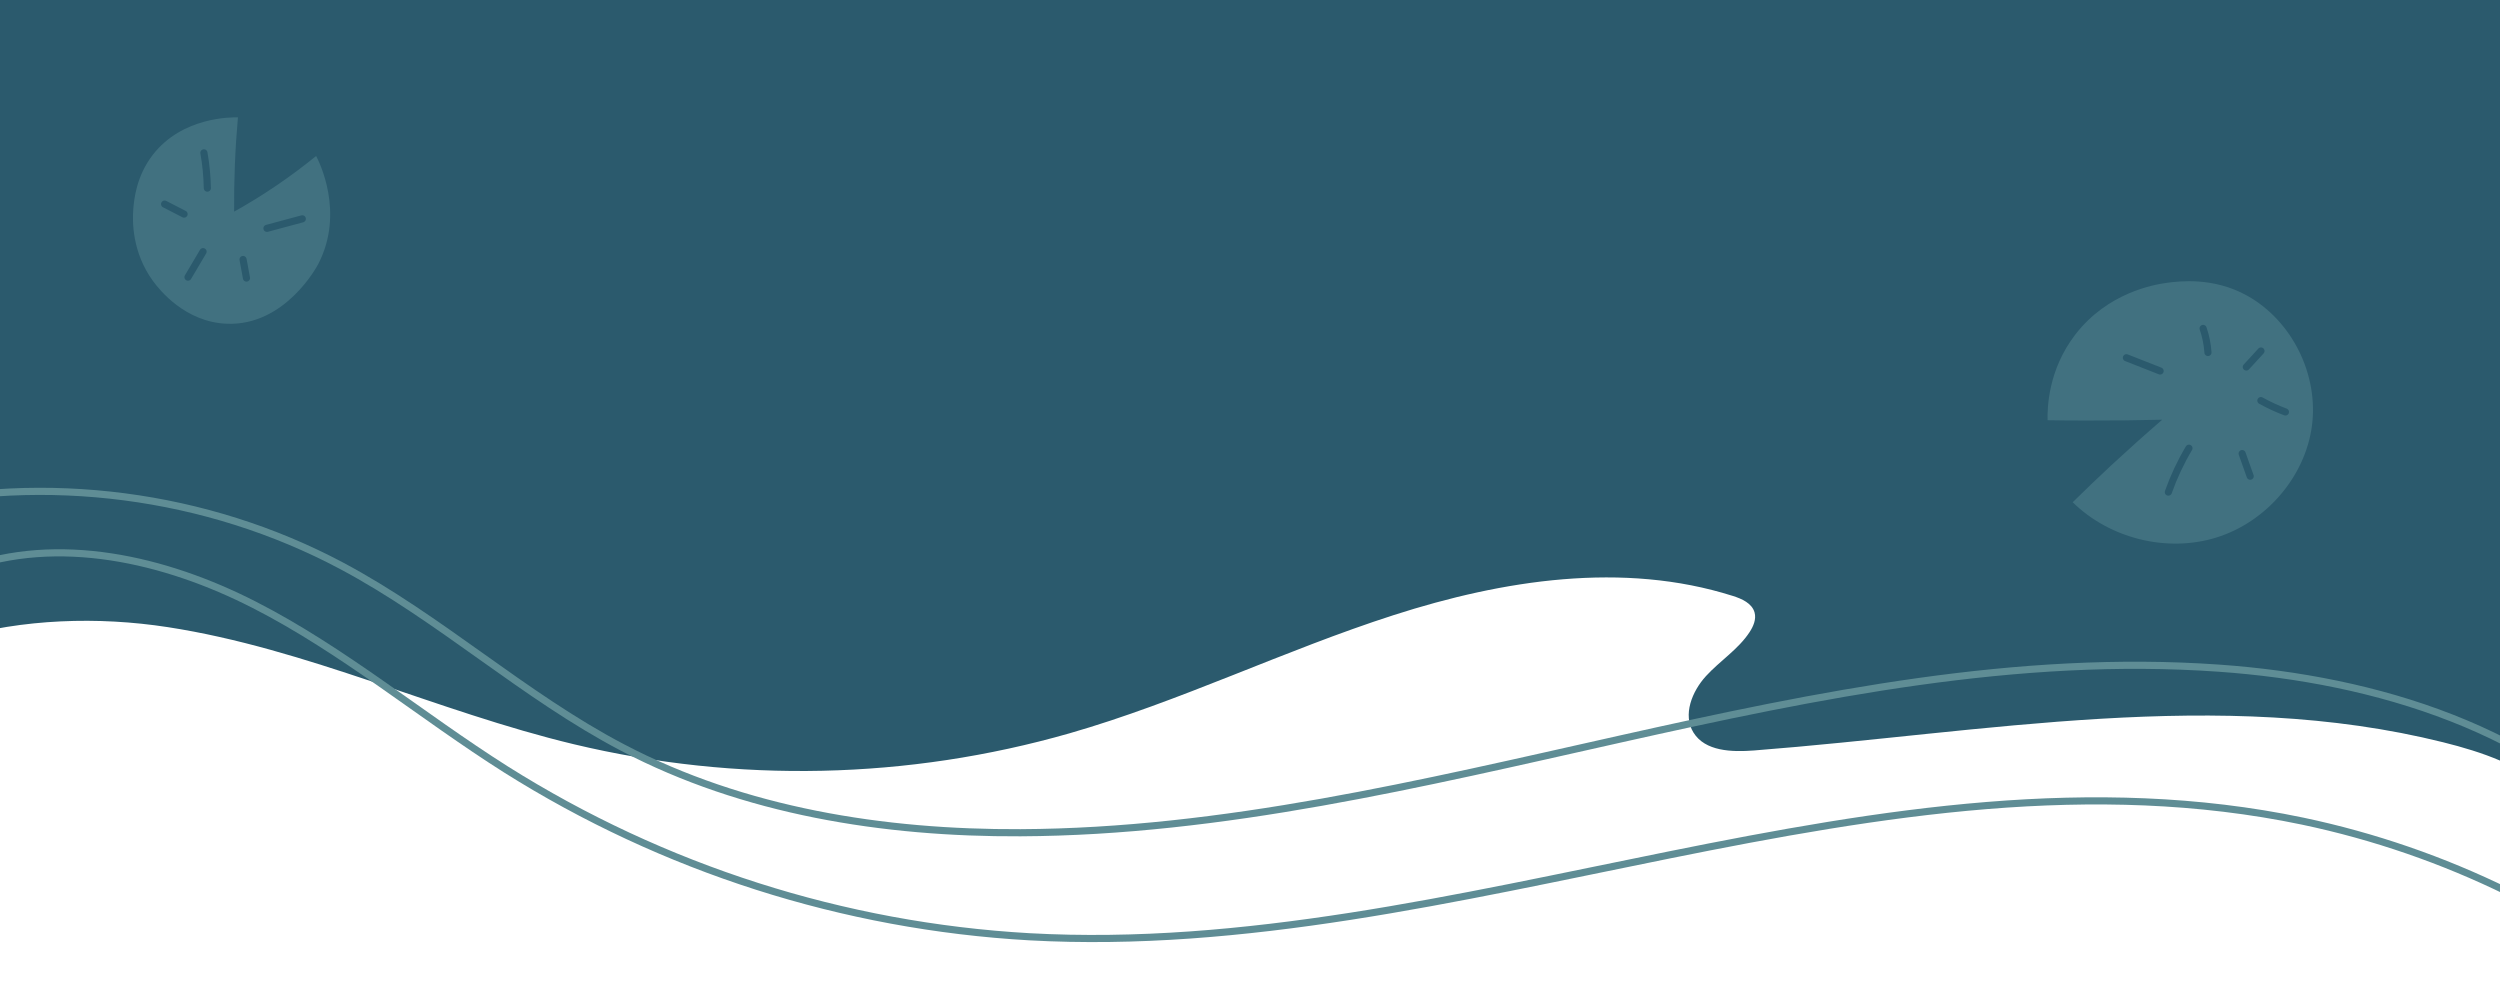
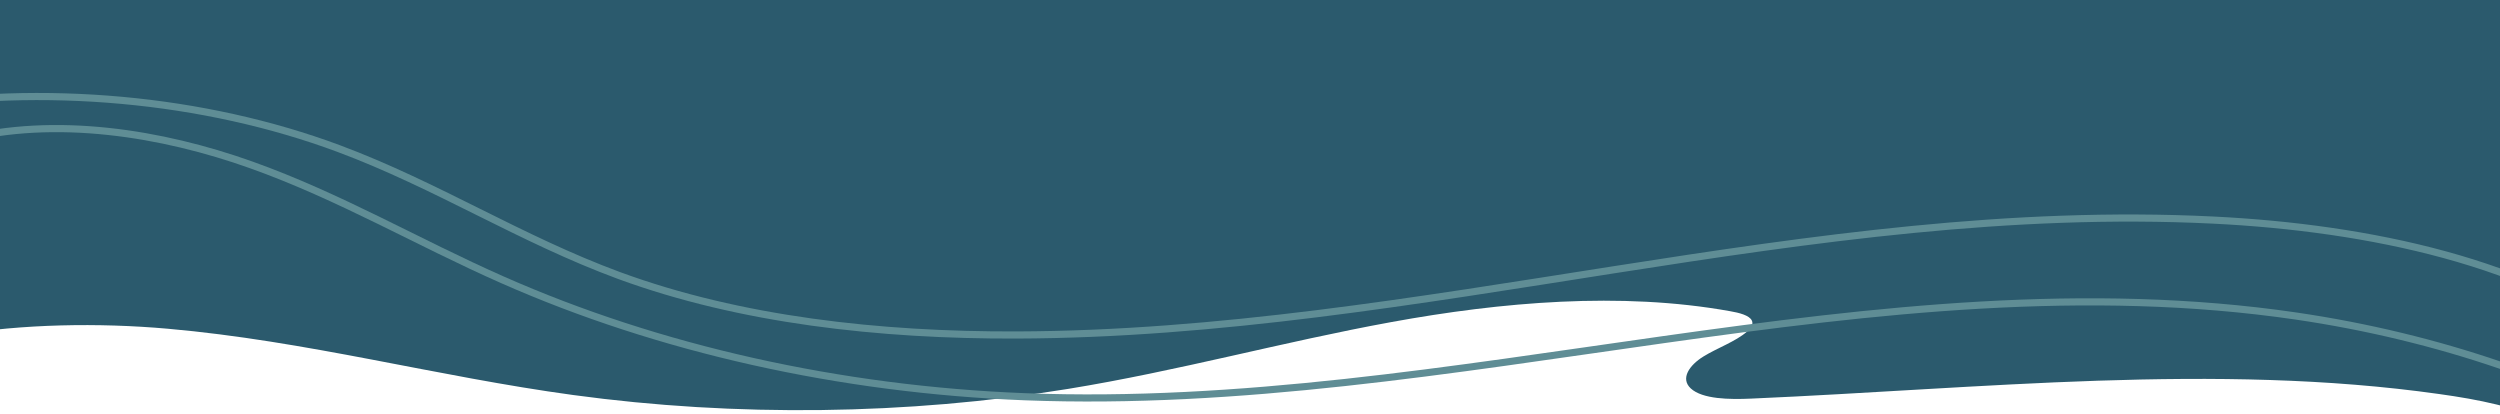
- <svg xmlns="http://www.w3.org/2000/svg" id="Layer_4" data-name="Layer 4" viewBox="0 0 1750 700">
-   <defs>
-     <style>.cls-1,.cls-7{fill:none;}.cls-2{clip-path:url(#clip-path);}.cls-3,.cls-5{fill:#2b5a6d;}.cls-4,.cls-6{fill:#417180;}.cls-5,.cls-6{stroke:#2b5a6d;stroke-linecap:round;}.cls-5,.cls-6,.cls-7{stroke-miterlimit:10;stroke-width:5px;}.cls-7{stroke:#5f8d95;}</style>
-     <clipPath id="clip-path">
-       <rect class="cls-1" x="-2.5" y="-2.5" width="1756" height="700" />
+ <svg xmlns="http://www.w3.org/2000/svg" xmlns:xlink="http://www.w3.org/1999/xlink" version="1.1" id="Layer_4" x="0px" y="0px" viewBox="0 0 1753 290" style="enable-background:new 0 0 1753 290;" xml:space="preserve">
+   <style type="text/css">
+ 	.st0{clip-path:url(#SVGID_00000080918096721710720550000001348770458802974884_);}
+ 	.st1{fill:#2B5A6D;}
+ 	.st2{fill:none;stroke:#5F8D95;stroke-width:5;stroke-miterlimit:10;}
+ </style>
+   <g>
+     <defs>
+       <rect id="SVGID_1_" x="-2.3" y="-0.8" width="1756" height="302.2" />
+     </defs>
+     <clipPath id="SVGID_00000095328028920543526020000011372926184318161330_">
+       <use xlink:href="#SVGID_1_" style="overflow:visible;" />
    </clipPath>
-   </defs>
-   <g class="cls-2">
-     <g id="Layer_3" data-name="Layer 3">
-       <path class="cls-3" d="M-149.19,527.1c56-81.34,169-103.15,266.61-88.11s188.34,59,284.36,82a683.42,683.42,0,0,0,346.88-7.67c77.4-22.26,150.24-58.09,226.9-82.74s160.55-37.77,237.32-13.46c6.4,2,13.58,5.19,15.33,11.67,1.27,4.69-.84,9.63-3.5,13.69-7.94,12.12-20.76,20.09-30.53,30.78s-16.38,27.15-8.78,39.48c8.16,13.25,26.88,13.78,42.39,12.59,161.19-12.43,325.59-44.86,482.45-5.73,27.26,6.8,54.86,16.21,75.69,35.08s33.35,49.23,24.25,75.81c-8.9-205.06-11.88-404.56-20.78-609.63-.33-7.49-1-15.75-6.32-21-5.18-5.1-13.14-5.77-20.4-6.14L1411.37-24.18c-160.73-8.21-321.62-16.42-482.53-13.35-155,3-310,16.36-464.88,10.44-93.27-3.56-186.52-14.13-279.74-9.36C121.13-33.23,58.64-23-3.7-12.79-14.68-11-26.62-8.68-33.84-.22c-6.94,8.15-7.6,19.76-7.92,30.47q-5,165-10,329.91c-1.41,46.77-8.36,102.66-50.35,123.32" />
-     </g>
-     <g id="Layer_2" data-name="Layer 2">
-       <path class="cls-4" d="M1433.31,294.15c-.19-8.38.26-35.18,19.5-60.08,22.6-29.23,54.9-34.87,64.06-36.1,8.57-1.14,32.43-4.18,56.13,9,31.62,17.64,50.14,55.52,45.34,91.24s-32.21,67.29-66.88,78.06-74.83.62-100.58-24.71q13.08-12.86,27.17-26,18-16.66,35.51-31.76-25.75.64-52.6.57Q1447,294.4,1433.31,294.15Z" />
-       <path class="cls-5" d="M1517.84,344.48a173.47,173.47,0,0,1,14.42-30.73" />
-       <path class="cls-5" d="M1512.07,259.69l-23.58-9.27" />
-       <path class="cls-5" d="M1575.13,333.35l-5.63-15.84" />
-       <path class="cls-5" d="M1545.57,246.75a65,65,0,0,0-3.39-16.85" />
-       <path class="cls-5" d="M1599.8,288.37a127.46,127.46,0,0,1-17.19-7.95" />
-       <path class="cls-5" d="M1582.68,245.7l-10.26,11.19" />
-       <path class="cls-4" d="M166.55,82.15c-4.52-.11-39-.35-59.52,26.14-11.59,14.94-13.14,31.13-13.71,37.91-.71,8.63-.93,30.35,13.8,50.55,4.53,6.21,22.52,28.79,51.78,29.88,40.65,1.5,62.95-40,63.9-41.84,18.73-36.25.29-72.2-1.52-75.6-8.29,6.75-17.57,13.76-27.87,20.75s-20.2,13-29.52,18.21c-.08-10.29.06-21,.5-32.16C164.85,104.22,165.59,92.92,166.55,82.15Z" />
-       <path class="cls-6" d="M211.61,153.18l-24.74,6.66" />
-       <path class="cls-6" d="M145.14,131.69a158.59,158.59,0,0,0-2.4-24.71" />
-       <path class="cls-6" d="M128.85,149.87l-13.63-7" />
-       <path class="cls-6" d="M172.53,194.65l-2.39-13" />
-       <path class="cls-6" d="M142.15,176.15,131.59,194" />
-       <path class="cls-7" d="M-72.2,355.39C31.9,331.12,144.62,345.82,239,396c69,36.68,127.56,91,196.8,127.28,84.94,44.55,182.65,60.09,278.57,59.64,283.1-1.32,556.4-135.1,838.8-115.21,110.32,7.77,224.74,43,297.69,126.13" />
-       <path class="cls-7" d="M-25.25,398.32c65.94-24.13,140.62-6.93,203.14,25S294.71,501,354.07,538.55A769.54,769.54,0,0,0,720.63,655.74c299.59,16.59,597.55-142.37,891.24-80.94a612.23,612.23,0,0,1,270.62,132.81" />
+     <g style="clip-path:url(#SVGID_00000095328028920543526020000011372926184318161330_);">
+       <g id="Layer_3">
+         <path class="st1" d="M-149,280.4c56-46.1,169-58.5,266.6-49.9s188.3,33.4,284.4,46.5c113.7,15.5,234.5,14,346.9-4.3     c77.4-12.6,150.2-32.9,226.9-46.9s160.6-21.4,237.3-7.6c6.4,1.1,13.6,2.9,15.3,6.6c1.3,2.7-0.8,5.5-3.5,7.8     c-7.9,6.9-20.8,11.4-30.5,17.4s-16.4,15.4-8.8,22.4c8.2,7.5,26.9,7.8,42.4,7.1c161.2-7,325.6-25.4,482.4-3.2     c27.3,3.8,54.9,9.2,75.7,19.9c20.8,10.7,33.4,27.9,24.2,43c-8.9-116.2-11.9-229.3-20.8-345.5c-0.3-4.2-1-8.9-6.3-11.9     c-5.2-2.9-13.1-3.3-20.4-3.5l-351.3-10.2c-160.7-4.7-321.6-9.3-482.5-7.6c-155,1.7-310,9.3-464.9,5.9c-93.3-2-186.5-8-279.7-5.3     C121.3-37.2,58.8-31.4-3.5-25.6c-11,1-22.9,2.3-30.1,7.1c-6.9,4.6-7.6,11.2-7.9,17.3c-3.3,62.3-6.7,124.7-10,187     c-1.4,26.5-8.4,58.2-50.3,69.9" />
+         <path class="st2" d="M-73.9,75.7c104.1-17,216.8-6.7,311.2,28.4c69,25.7,127.6,63.6,196.8,89.1c84.9,31.2,182.7,42,278.6,41.7     c283.1-0.9,556.4-94.5,838.8-80.6c110.3,5.4,224.8,30.1,297.7,88.2" />
+         <path class="st2" d="M-27,98.1c65.9-16.9,140.6-4.8,203.1,17.5s116.8,54.4,176.2,80.6c109.6,48.5,237.1,77,366.5,82     c299.6,11.6,597.5-99.6,891.2-56.6c99.4,14.6,193.4,46.8,270.6,92.9" />
+       </g>
    </g>
  </g>
</svg>
